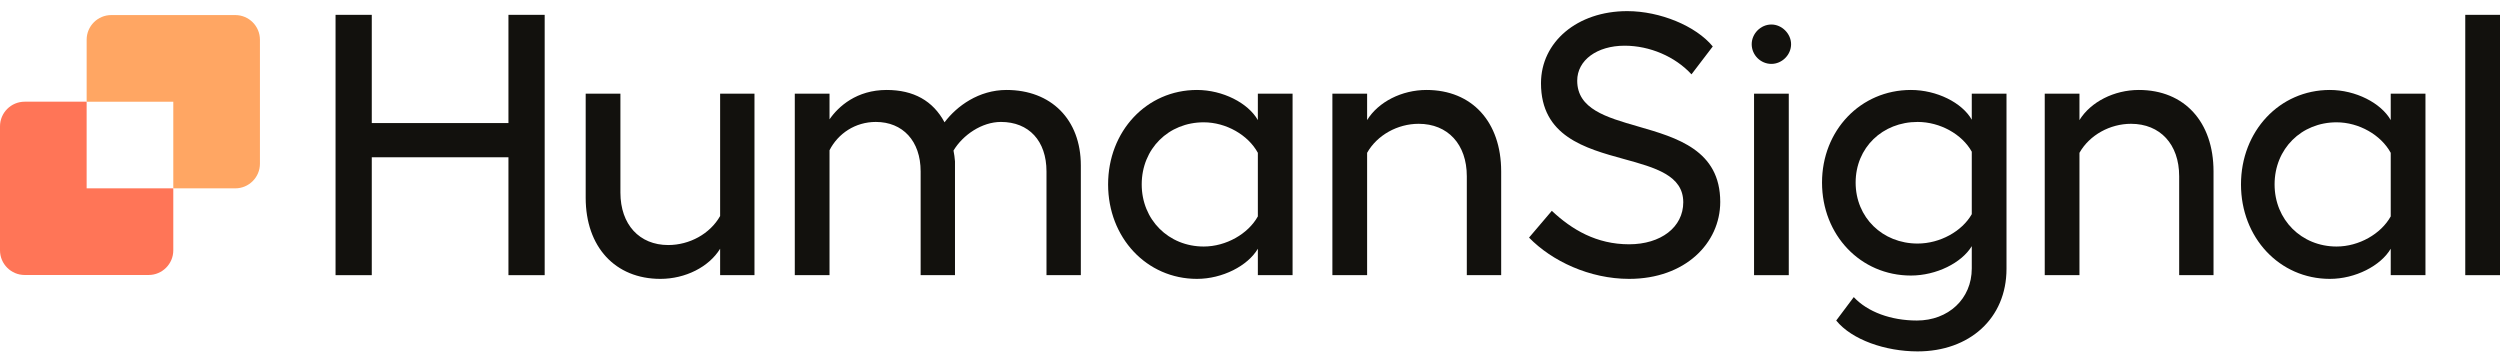
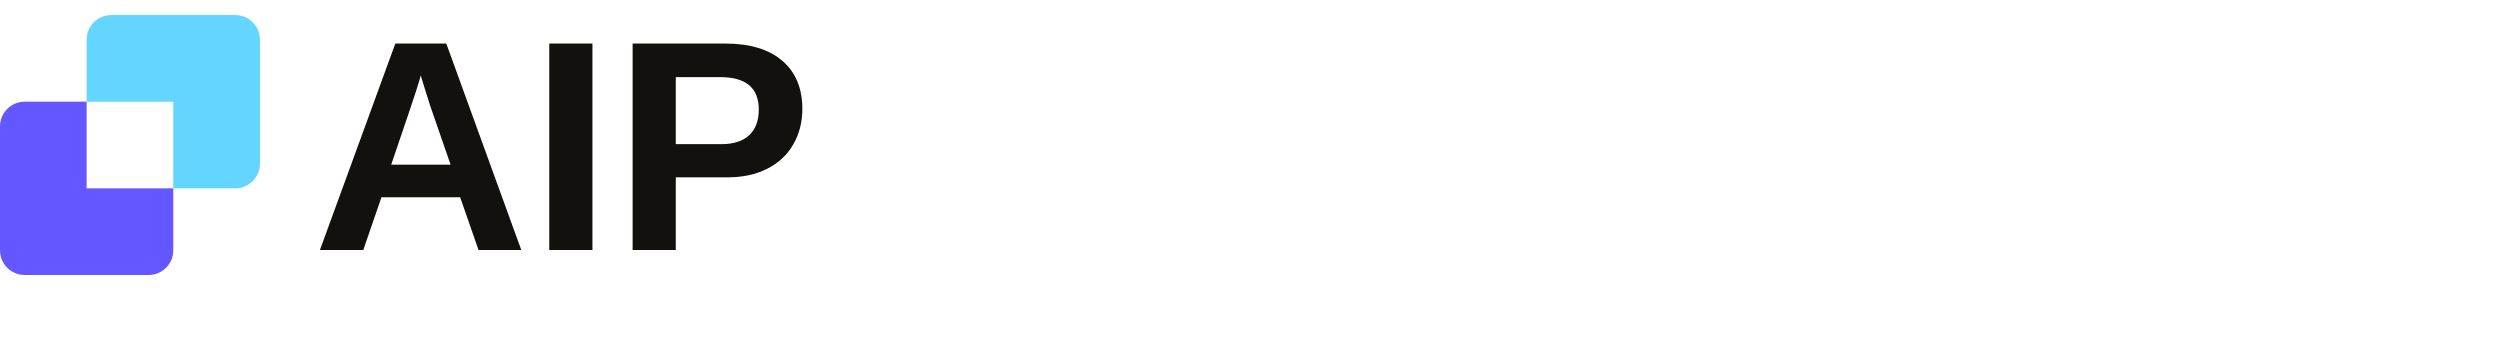
<svg xmlns="http://www.w3.org/2000/svg" width="200" height="29" viewBox="0 0 200 29" fill="none">
-   <path fill-rule="evenodd" clip-rule="evenodd" d="M8.906 1.205C7.816 1.205 6.932 2.089 6.932 3.179V13.094C6.932 13.099 6.932 13.104 6.932 13.108V8.137H13.863V15.068H8.899C8.901 15.068 8.904 15.068 8.906 15.068H18.82C19.911 15.068 20.795 14.184 20.795 13.094V3.179C20.795 2.089 19.911 1.205 18.82 1.205H8.906Z" fill="#FFA663" />
-   <path fill-rule="evenodd" clip-rule="evenodd" d="M11.889 21.999C12.979 21.999 13.863 21.115 13.863 20.025V15.068H6.931V8.136H11.895C11.893 8.136 11.891 8.136 11.889 8.136H1.974C0.884 8.136 -9.53674e-07 9.02 -9.53674e-07 10.11V20.025C-9.53674e-07 21.115 0.884 21.999 1.974 21.999H11.889Z" fill="#FF7557" />
-   <path d="M130.18 0.89C126.177 0.89 123.279 3.359 123.279 6.661C123.279 10.897 126.8 11.866 129.926 12.726C132.419 13.412 134.661 14.029 134.661 16.182C134.661 18.175 132.869 19.543 130.33 19.543C127.73 19.543 125.759 18.383 124.146 16.866L122.323 19.008C124.146 20.882 127.163 22.31 130.33 22.31C134.811 22.31 137.619 19.454 137.619 16.152C137.619 12.01 134.154 11.012 131.038 10.114C128.491 9.381 126.177 8.714 126.177 6.453C126.177 4.817 127.76 3.656 129.971 3.656C131.973 3.656 134.004 4.519 135.319 5.947L137.021 3.716C135.677 2.08 132.809 0.89 130.18 0.89Z" fill="#12110D" />
-   <path d="M40.676 1.187V9.845H29.742V1.187H26.844V22.013H29.742V12.582H40.676V22.013H43.574V1.187H40.676Z" fill="#12110D" />
-   <path d="M57.61 7.494V17.282C56.803 18.71 55.16 19.603 53.457 19.603C51.157 19.603 49.633 17.967 49.633 15.408V7.494H46.855V15.825C46.855 19.752 49.215 22.31 52.83 22.31C54.831 22.31 56.713 21.358 57.61 19.9V22.013H60.358V7.494H57.61Z" fill="#12110D" />
-   <path d="M75.563 9.785C76.549 8.476 78.311 7.197 80.522 7.197C84.077 7.197 86.467 9.547 86.467 13.236V22.013H83.719V13.712C83.719 11.273 82.314 9.755 80.074 9.755C78.55 9.755 77.027 10.797 76.28 12.046C76.34 12.314 76.37 12.611 76.399 12.909L76.399 12.909V22.013H73.651V13.712C73.651 11.273 72.217 9.755 70.066 9.755C68.423 9.755 67.049 10.678 66.362 12.017V22.013H63.583V7.494H66.362V9.547C67.079 8.506 68.543 7.197 70.932 7.197C73.083 7.197 74.637 8.06 75.563 9.785Z" fill="#12110D" />
-   <path fill-rule="evenodd" clip-rule="evenodd" d="M100.628 7.494V9.607C99.851 8.238 97.819 7.197 95.758 7.197C91.725 7.197 88.648 10.499 88.648 14.754C88.648 19.008 91.725 22.31 95.758 22.31C97.79 22.31 99.821 21.269 100.628 19.9V22.013H103.406V7.494H100.628ZM96.296 19.722C93.487 19.722 91.337 17.58 91.337 14.754C91.337 11.898 93.487 9.785 96.296 9.785C98.088 9.785 99.851 10.797 100.628 12.225V17.312C99.851 18.71 98.088 19.722 96.296 19.722Z" fill="#12110D" />
-   <path d="M109.369 9.607C110.265 8.149 112.147 7.197 114.119 7.197C117.764 7.197 120.094 9.755 120.094 13.712V22.013H117.345V14.099C117.345 11.54 115.822 9.904 113.492 9.904C111.819 9.904 110.176 10.797 109.369 12.225V22.013H106.591V7.494H109.369V9.607Z" fill="#12110D" />
-   <path d="M143.102 22.013H140.324V7.494H143.102V22.013Z" fill="#12110D" />
-   <path fill-rule="evenodd" clip-rule="evenodd" d="M157.742 7.494V9.577C156.965 8.208 154.934 7.197 152.872 7.197C148.839 7.197 145.762 10.44 145.762 14.605C145.762 18.8 148.839 22.043 152.872 22.043C154.904 22.043 156.935 21.031 157.742 19.692V21.477C157.742 23.917 155.86 25.642 153.35 25.642C151.289 25.642 149.407 24.958 148.302 23.768L146.897 25.642C148.152 27.189 150.841 28.112 153.41 28.112C157.533 28.112 160.52 25.494 160.52 21.507V7.494H157.742ZM153.41 19.484C150.602 19.484 148.451 17.401 148.451 14.605C148.451 11.808 150.602 9.755 153.41 9.755C155.202 9.755 156.965 10.737 157.742 12.136V17.134C156.965 18.502 155.202 19.484 153.41 19.484Z" fill="#12110D" />
-   <path d="M166.357 9.607C167.254 8.149 169.136 7.197 171.107 7.197C174.752 7.197 177.082 9.755 177.082 13.712V22.013H174.334V14.099C174.334 11.54 172.81 9.904 170.48 9.904C168.807 9.904 167.164 10.797 166.357 12.225V22.013H163.579V7.494H166.357V9.607Z" fill="#12110D" />
-   <path fill-rule="evenodd" clip-rule="evenodd" d="M191.258 7.494V9.607C190.481 8.238 188.45 7.197 186.389 7.197C182.356 7.197 179.279 10.499 179.279 14.754C179.279 19.008 182.356 22.31 186.389 22.31C188.42 22.31 190.452 21.269 191.258 19.9V22.013H194.037V7.494H191.258ZM186.926 19.722C184.118 19.722 181.967 17.58 181.967 14.754C181.967 11.898 184.118 9.785 186.926 9.785C188.719 9.785 190.481 10.797 191.258 12.225V17.312C190.481 18.71 188.719 19.722 186.926 19.722Z" fill="#12110D" />
-   <path d="M197.221 1.187H200V22.013H197.221V1.187Z" fill="#12110D" />
-   <path d="M141.712 1.961C140.848 1.961 140.136 2.698 140.136 3.536C140.136 4.4 140.848 5.112 141.712 5.112C142.55 5.112 143.287 4.4 143.287 3.536C143.287 2.698 142.55 1.961 141.712 1.961Z" fill="#12110D" />
+   <path fill-rule="evenodd" clip-rule="evenodd" d="M8.906 1.205C7.816 1.205 6.932 2.089 6.932 3.179V13.094C6.932 13.099 6.932 13.104 6.932 13.108V8.137H13.863V15.068H8.899C8.901 15.068 8.904 15.068 8.906 15.068H18.82C19.911 15.068 20.795 14.184 20.795 13.094V3.179C20.795 2.089 19.911 1.205 18.82 1.205H8.906Z" fill="#63d5ff" />
+   <path fill-rule="evenodd" clip-rule="evenodd" d="M11.889 21.999C12.979 21.999 13.863 21.115 13.863 20.025V15.068H6.931V8.136H11.895C11.893 8.136 11.891 8.136 11.889 8.136H1.974C0.884 8.136 -9.53674e-07 9.02 -9.53674e-07 10.11V20.025C-9.53674e-07 21.115 0.884 21.999 1.974 21.999H11.889Z" fill="#6557ff" />
+   <text x="25" y="20" font-weight="bold" font-family="Arial, sans-serif" font-size="24" fill="#12110D">AIP</text>
</svg>
